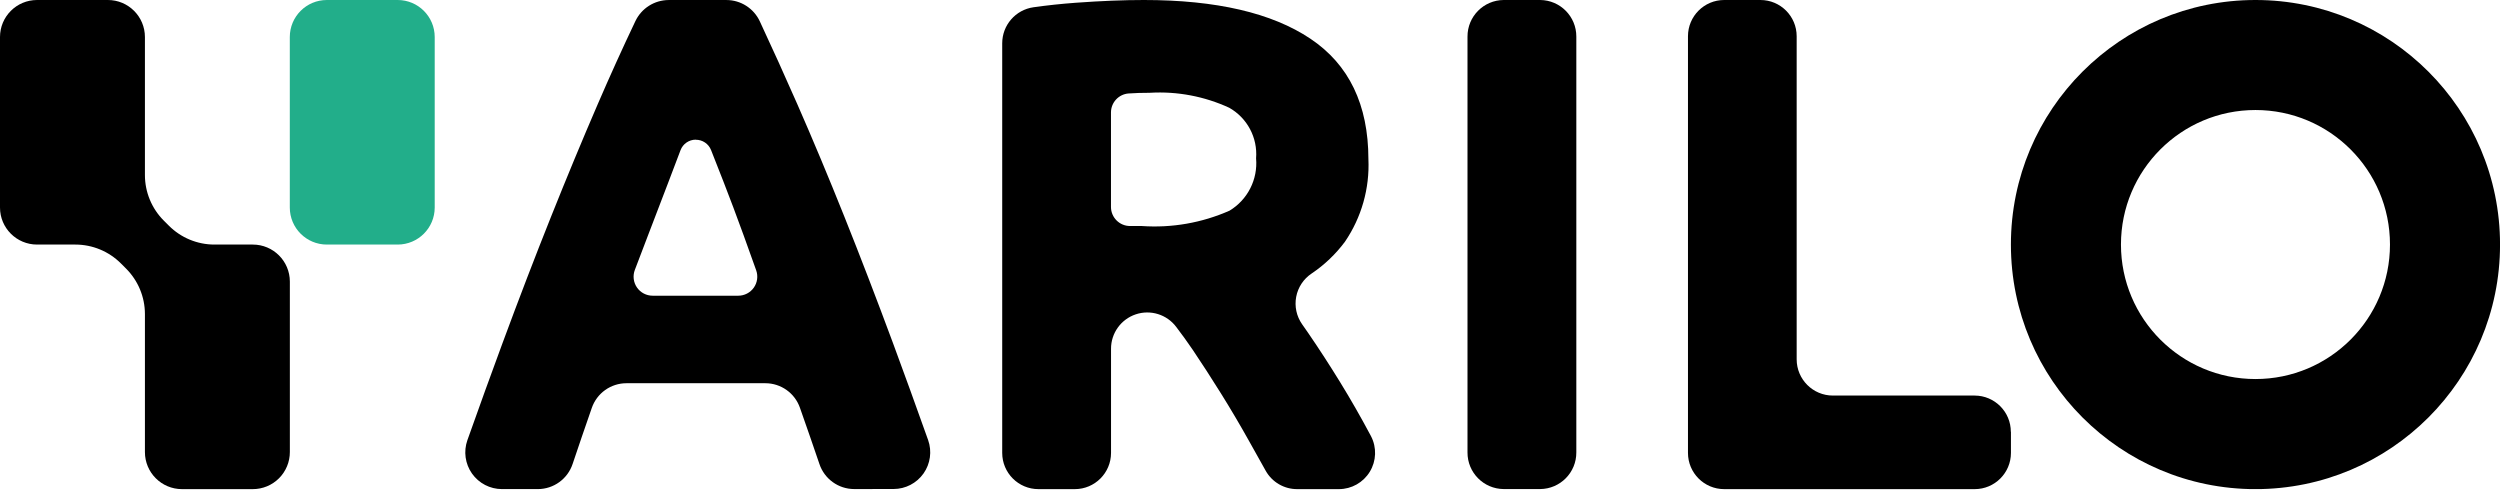
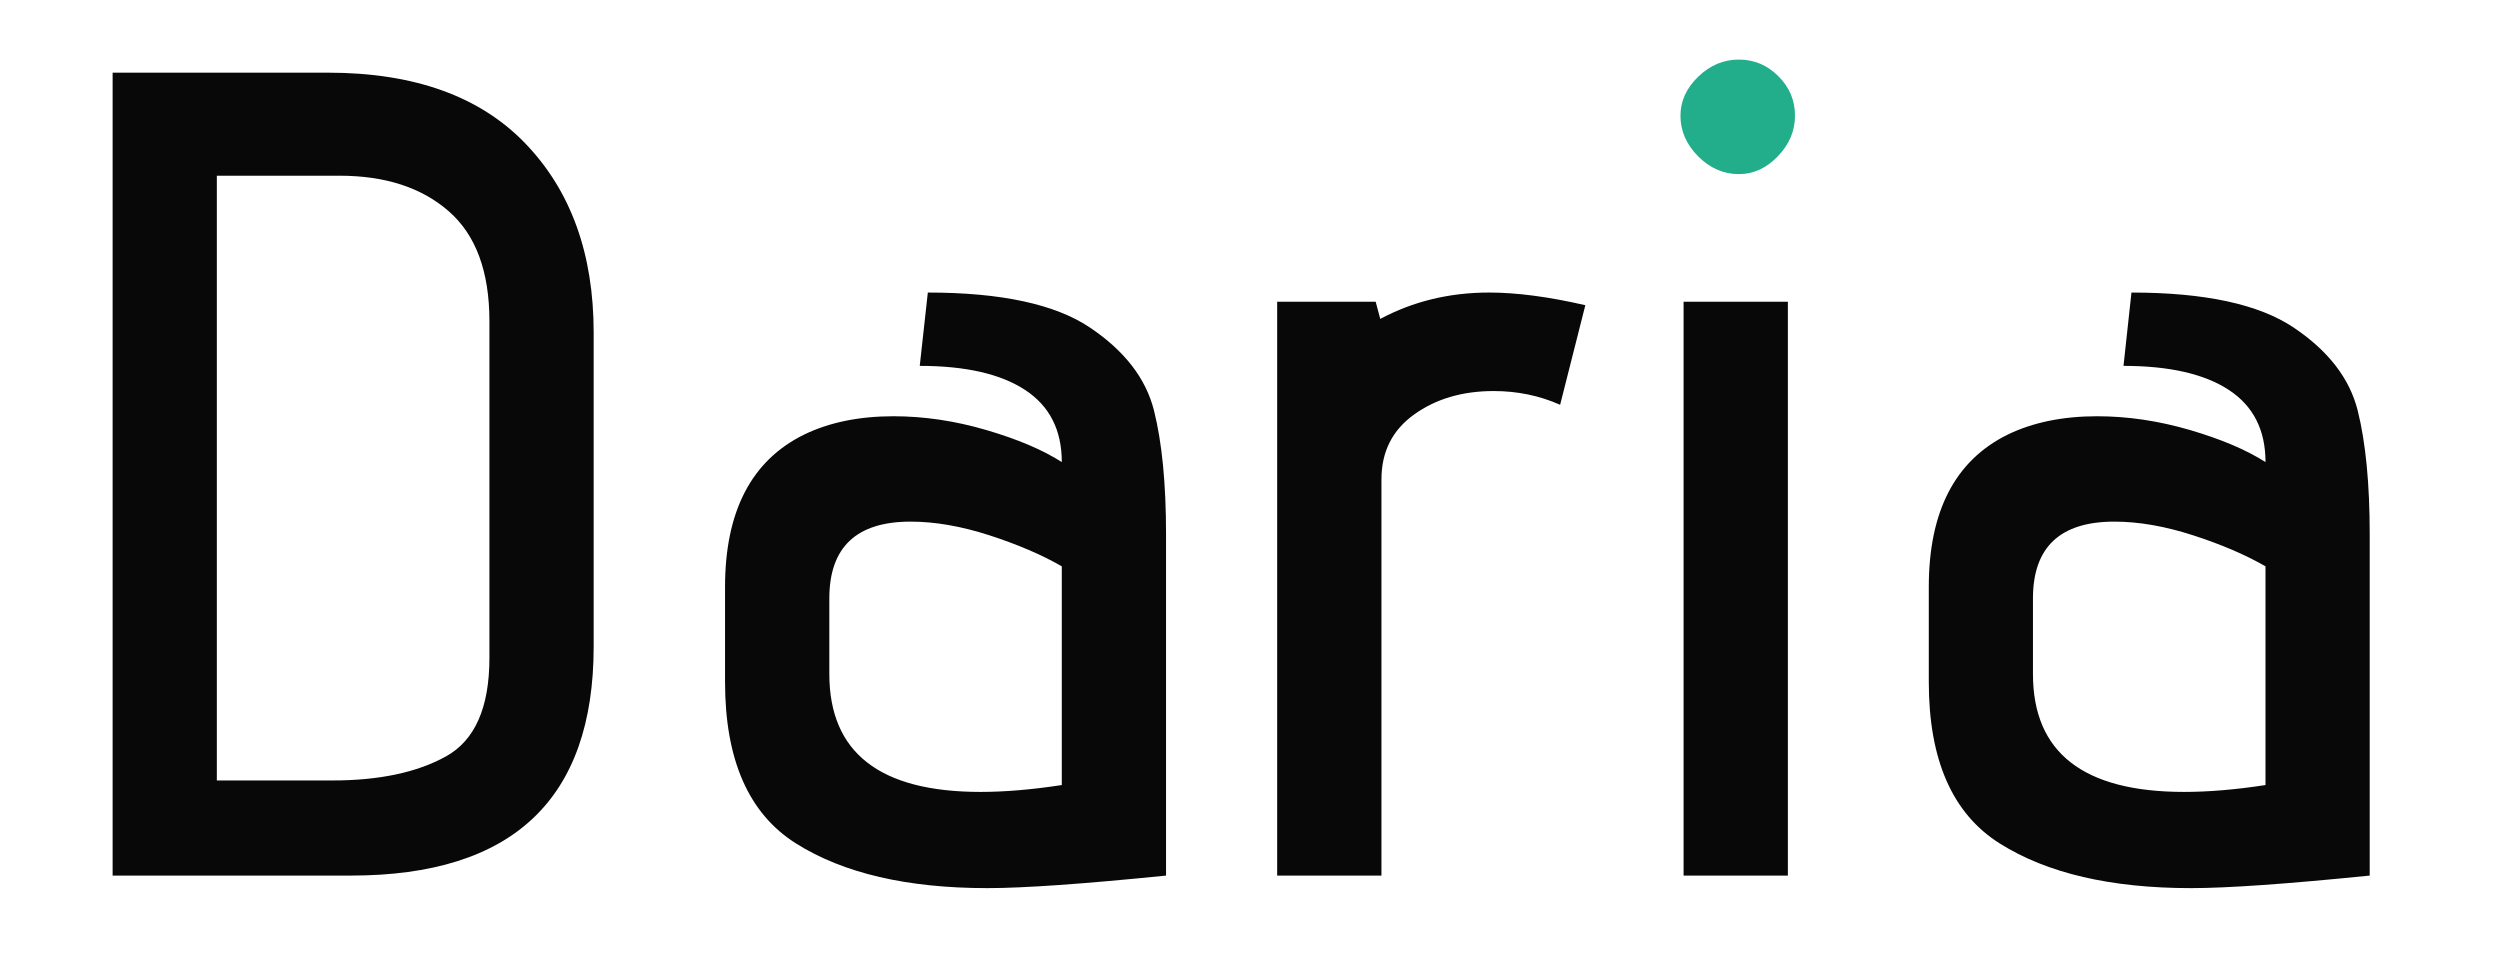
- <svg xmlns="http://www.w3.org/2000/svg" id="Groupe_5" data-name="Groupe 5" width="138" height="26.996" viewBox="0 0 138 26.996">
-   <defs>
-     <clipPath id="clip-path">
-       <rect id="Rectangle_14" data-name="Rectangle 14" width="138" height="26.996" fill="none" />
-     </clipPath>
-   </defs>
-   <g id="Groupe_4" data-name="Groupe 4" clip-path="url(#clip-path)">
-     <path id="Tracé_19" data-name="Tracé 19" d="M158.454,26.995a2.026,2.026,0,0,1-1.92-1.386q-.249-.742-.515-1.5l-.559-1.6a2.023,2.023,0,0,0-1.91-1.356h-7.666a2.024,2.024,0,0,0-1.913,1.361l-.553,1.6q-.262.756-.505,1.491a2.026,2.026,0,0,1-1.922,1.392h-1.981a2.025,2.025,0,0,1-1.907-2.7q1.006-2.834,1.94-5.361,1.368-3.7,2.676-6.972T144.3,5.745q1.006-2.33,2.074-4.575A2.045,2.045,0,0,1,148.216,0H151.4a2.037,2.037,0,0,1,1.845,1.178q1.046,2.242,2.068,4.568,1.291,2.942,2.6,6.214t2.681,6.972q.934,2.526,1.942,5.36a2.025,2.025,0,0,1-1.907,2.7ZM149.7,7.708a.9.9,0,0,0-.83.576q-.307.8-.672,1.77-.5,1.326-1.119,2.922-.362.936-.734,1.925a1.05,1.05,0,0,0,.982,1.421h4.73a1.05,1.05,0,0,0,.988-1.4q-.361-1-.7-1.951-.581-1.6-1.1-2.928-.38-.963-.691-1.759a.9.9,0,0,0-.848-.571" transform="translate(-111.303 0.001)" />
-     <path id="Tracé_20" data-name="Tracé 20" d="M302.895,0q6.007,0,9.2,2.138t3.2,6.642A7.5,7.5,0,0,1,314,13.343a7.527,7.527,0,0,1-1.837,1.753,1.991,1.991,0,0,0-.529,2.8q.171.242.344.494.885,1.291,1.752,2.7t1.676,2.927l.035.065A2,2,0,0,1,313.667,27h-2.3a1.985,1.985,0,0,1-1.741-1.013l-.92-1.644q-.753-1.347-1.546-2.619T305.6,19.313q-.456-.669-.912-1.265a2,2,0,0,0-3.6,1.205V25a2,2,0,0,1-2,2h-2.007a2,2,0,0,1-2-2V2.39A2.01,2.01,0,0,1,296.811.4q1.143-.161,2.329-.248Q301.238,0,302.895,0m.346,5.122q-.655,0-1.175.037h-.01a1.052,1.052,0,0,0-.971,1.05v5.213a1.053,1.053,0,0,0,1.053,1.054h.641a10.223,10.223,0,0,0,4.852-.848,3.06,3.06,0,0,0,1.464-2.888,2.939,2.939,0,0,0-1.483-2.792,9.171,9.171,0,0,0-4.371-.827" transform="translate(-239.759)" />
-     <path id="Tracé_21" data-name="Tracé 21" d="M434.092,0H436.1a2.012,2.012,0,0,1,2,2.024V24.972a2.012,2.012,0,0,1-2,2.024h-2.007a2.012,2.012,0,0,1-2-2.024V2.024a2.012,2.012,0,0,1,2-2.024" transform="translate(-351.087)" />
-     <path id="Tracé_22" data-name="Tracé 22" d="M514.828,23.836V25a2,2,0,0,1-2,2H499a2,2,0,0,1-2-2L497,2a2,2,0,0,1,2-2H501a2,2,0,0,1,2,2l0,17.835a2,2,0,0,0,2,2h7.822a2,2,0,0,1,2,2" transform="translate(-403.824)" />
-     <path id="Tracé_23" data-name="Tracé 23" d="M87.376,0h3.909a2.045,2.045,0,0,1,2.045,2.045v9.409A2.045,2.045,0,0,1,91.285,13.5H87.376a2.045,2.045,0,0,1-2.045-2.045V2.045A2.045,2.045,0,0,1,87.376,0" transform="translate(-69.334)" fill="#22ae8a" />
-     <path id="Tracé_24" data-name="Tracé 24" d="M13.952,13.5H11.836a3.554,3.554,0,0,1-2.513-1.041l-.284-.284A3.554,3.554,0,0,1,8,9.66V2.045A2.045,2.045,0,0,0,5.954,0H2.045A2.045,2.045,0,0,0,0,2.045v9.409A2.045,2.045,0,0,0,2.045,13.5H4.161a3.554,3.554,0,0,1,2.513,1.041l.284.284A3.554,3.554,0,0,1,8,17.335v7.616A2.045,2.045,0,0,0,10.043,27h3.909A2.045,2.045,0,0,0,16,24.951V15.542A2.045,2.045,0,0,0,13.952,13.5" />
-     <path id="Tracé_25" data-name="Tracé 25" d="M605.613,0a13.5,13.5,0,1,0,13.5,13.5A13.5,13.5,0,0,0,605.613,0m0,20.923a7.425,7.425,0,1,1,7.425-7.425,7.425,7.425,0,0,1-7.425,7.425" transform="translate(-481.111)" />
-   </g>
+ <svg xmlns="http://www.w3.org/2000/svg" viewBox="0 0 60 23" width="60" height="23">
+   <path fill="#080808" d="M 2.703 1.744 L 7.871 1.744 C 9.94 1.744 11.522 2.311 12.613 3.448 C 13.704 4.585 14.248 6.096 14.248 7.984 L 14.248 15.516 C 14.248 19.182 12.306 21.014 8.421 21.014 L 2.703 21.014 L 2.703 1.744 Z M 11.746 7.709 C 11.746 6.518 11.421 5.638 10.77 5.07 C 10.12 4.501 9.245 4.217 8.146 4.217 L 5.204 4.217 L 5.204 18.731 L 7.981 18.731 C 9.098 18.731 10.004 18.54 10.701 18.155 C 11.398 17.77 11.746 16.981 11.746 15.791 L 11.746 7.709 Z M 27.985 21.014 C 26.006 21.214 24.577 21.315 23.697 21.315 C 21.773 21.315 20.242 20.959 19.106 20.244 C 17.969 19.529 17.401 18.237 17.401 16.367 L 17.401 14.087 C 17.401 12.272 18.034 11.052 19.299 10.43 C 19.904 10.137 20.618 9.99 21.443 9.99 C 22.175 9.99 22.918 10.1 23.669 10.32 C 24.421 10.54 25.025 10.797 25.483 11.09 C 25.483 10.32 25.19 9.744 24.603 9.359 C 24.016 8.974 23.174 8.781 22.074 8.781 L 22.268 7.021 C 24.027 7.021 25.323 7.301 26.157 7.86 C 26.99 8.419 27.503 9.084 27.696 9.853 C 27.889 10.623 27.985 11.613 27.985 12.822 L 27.985 21.014 Z M 25.483 13.592 C 25.006 13.317 24.429 13.069 23.752 12.849 C 23.073 12.629 22.441 12.519 21.854 12.519 C 20.554 12.519 19.904 13.133 19.904 14.362 L 19.904 16.176 C 19.904 18.063 21.113 19.006 23.532 19.006 C 24.119 19.006 24.768 18.951 25.483 18.841 L 25.483 13.592 Z M 30.652 7.241 L 33.016 7.241 L 33.126 7.654 C 33.916 7.232 34.786 7.021 35.739 7.021 C 36.398 7.021 37.168 7.122 38.048 7.325 L 37.443 9.715 C 36.948 9.495 36.416 9.385 35.849 9.385 C 35.097 9.385 34.46 9.573 33.937 9.949 C 33.415 10.325 33.155 10.843 33.155 11.503 L 33.155 21.014 L 30.652 21.014 L 30.652 7.241 Z M 40.406 7.241 L 42.909 7.241 L 42.909 21.014 L 40.406 21.014 L 40.406 7.241 Z M 56.873 21.014 C 54.894 21.214 53.464 21.315 52.585 21.315 C 50.66 21.315 49.132 20.959 47.995 20.244 C 46.858 19.529 46.291 18.237 46.291 16.367 L 46.291 14.087 C 46.291 12.272 46.922 11.052 48.186 10.43 C 48.791 10.137 49.506 9.99 50.331 9.99 C 51.063 9.99 51.806 10.1 52.558 10.32 C 53.308 10.54 53.913 10.797 54.372 11.09 C 54.372 10.32 54.08 9.744 53.493 9.359 C 52.906 8.974 52.063 8.781 50.964 8.781 L 51.155 7.021 C 52.914 7.021 54.211 7.301 55.046 7.86 C 55.88 8.419 56.392 9.084 56.585 9.853 C 56.777 10.623 56.873 11.613 56.873 12.822 L 56.873 21.014 Z M 54.372 13.592 C 53.895 13.317 53.319 13.069 52.64 12.849 C 51.962 12.629 51.331 12.519 50.744 12.519 C 49.442 12.519 48.791 13.133 48.791 14.362 L 48.791 16.176 C 48.791 18.063 50.001 19.006 52.42 19.006 C 53.007 19.006 53.658 18.951 54.372 18.841 L 54.372 13.592 Z" />
+   <path fill="#22ae8a" d="M 41.732 4.179 C 41.365 4.179 41.04 4.037 40.756 3.753 C 40.473 3.468 40.331 3.143 40.331 2.776 C 40.331 2.428 40.473 2.116 40.756 1.841 C 41.04 1.567 41.365 1.43 41.732 1.43 C 42.099 1.43 42.415 1.563 42.681 1.829 C 42.947 2.093 43.08 2.409 43.08 2.776 C 43.08 3.143 42.941 3.468 42.666 3.753 C 42.392 4.037 42.081 4.179 41.732 4.179 Z" />
</svg>
